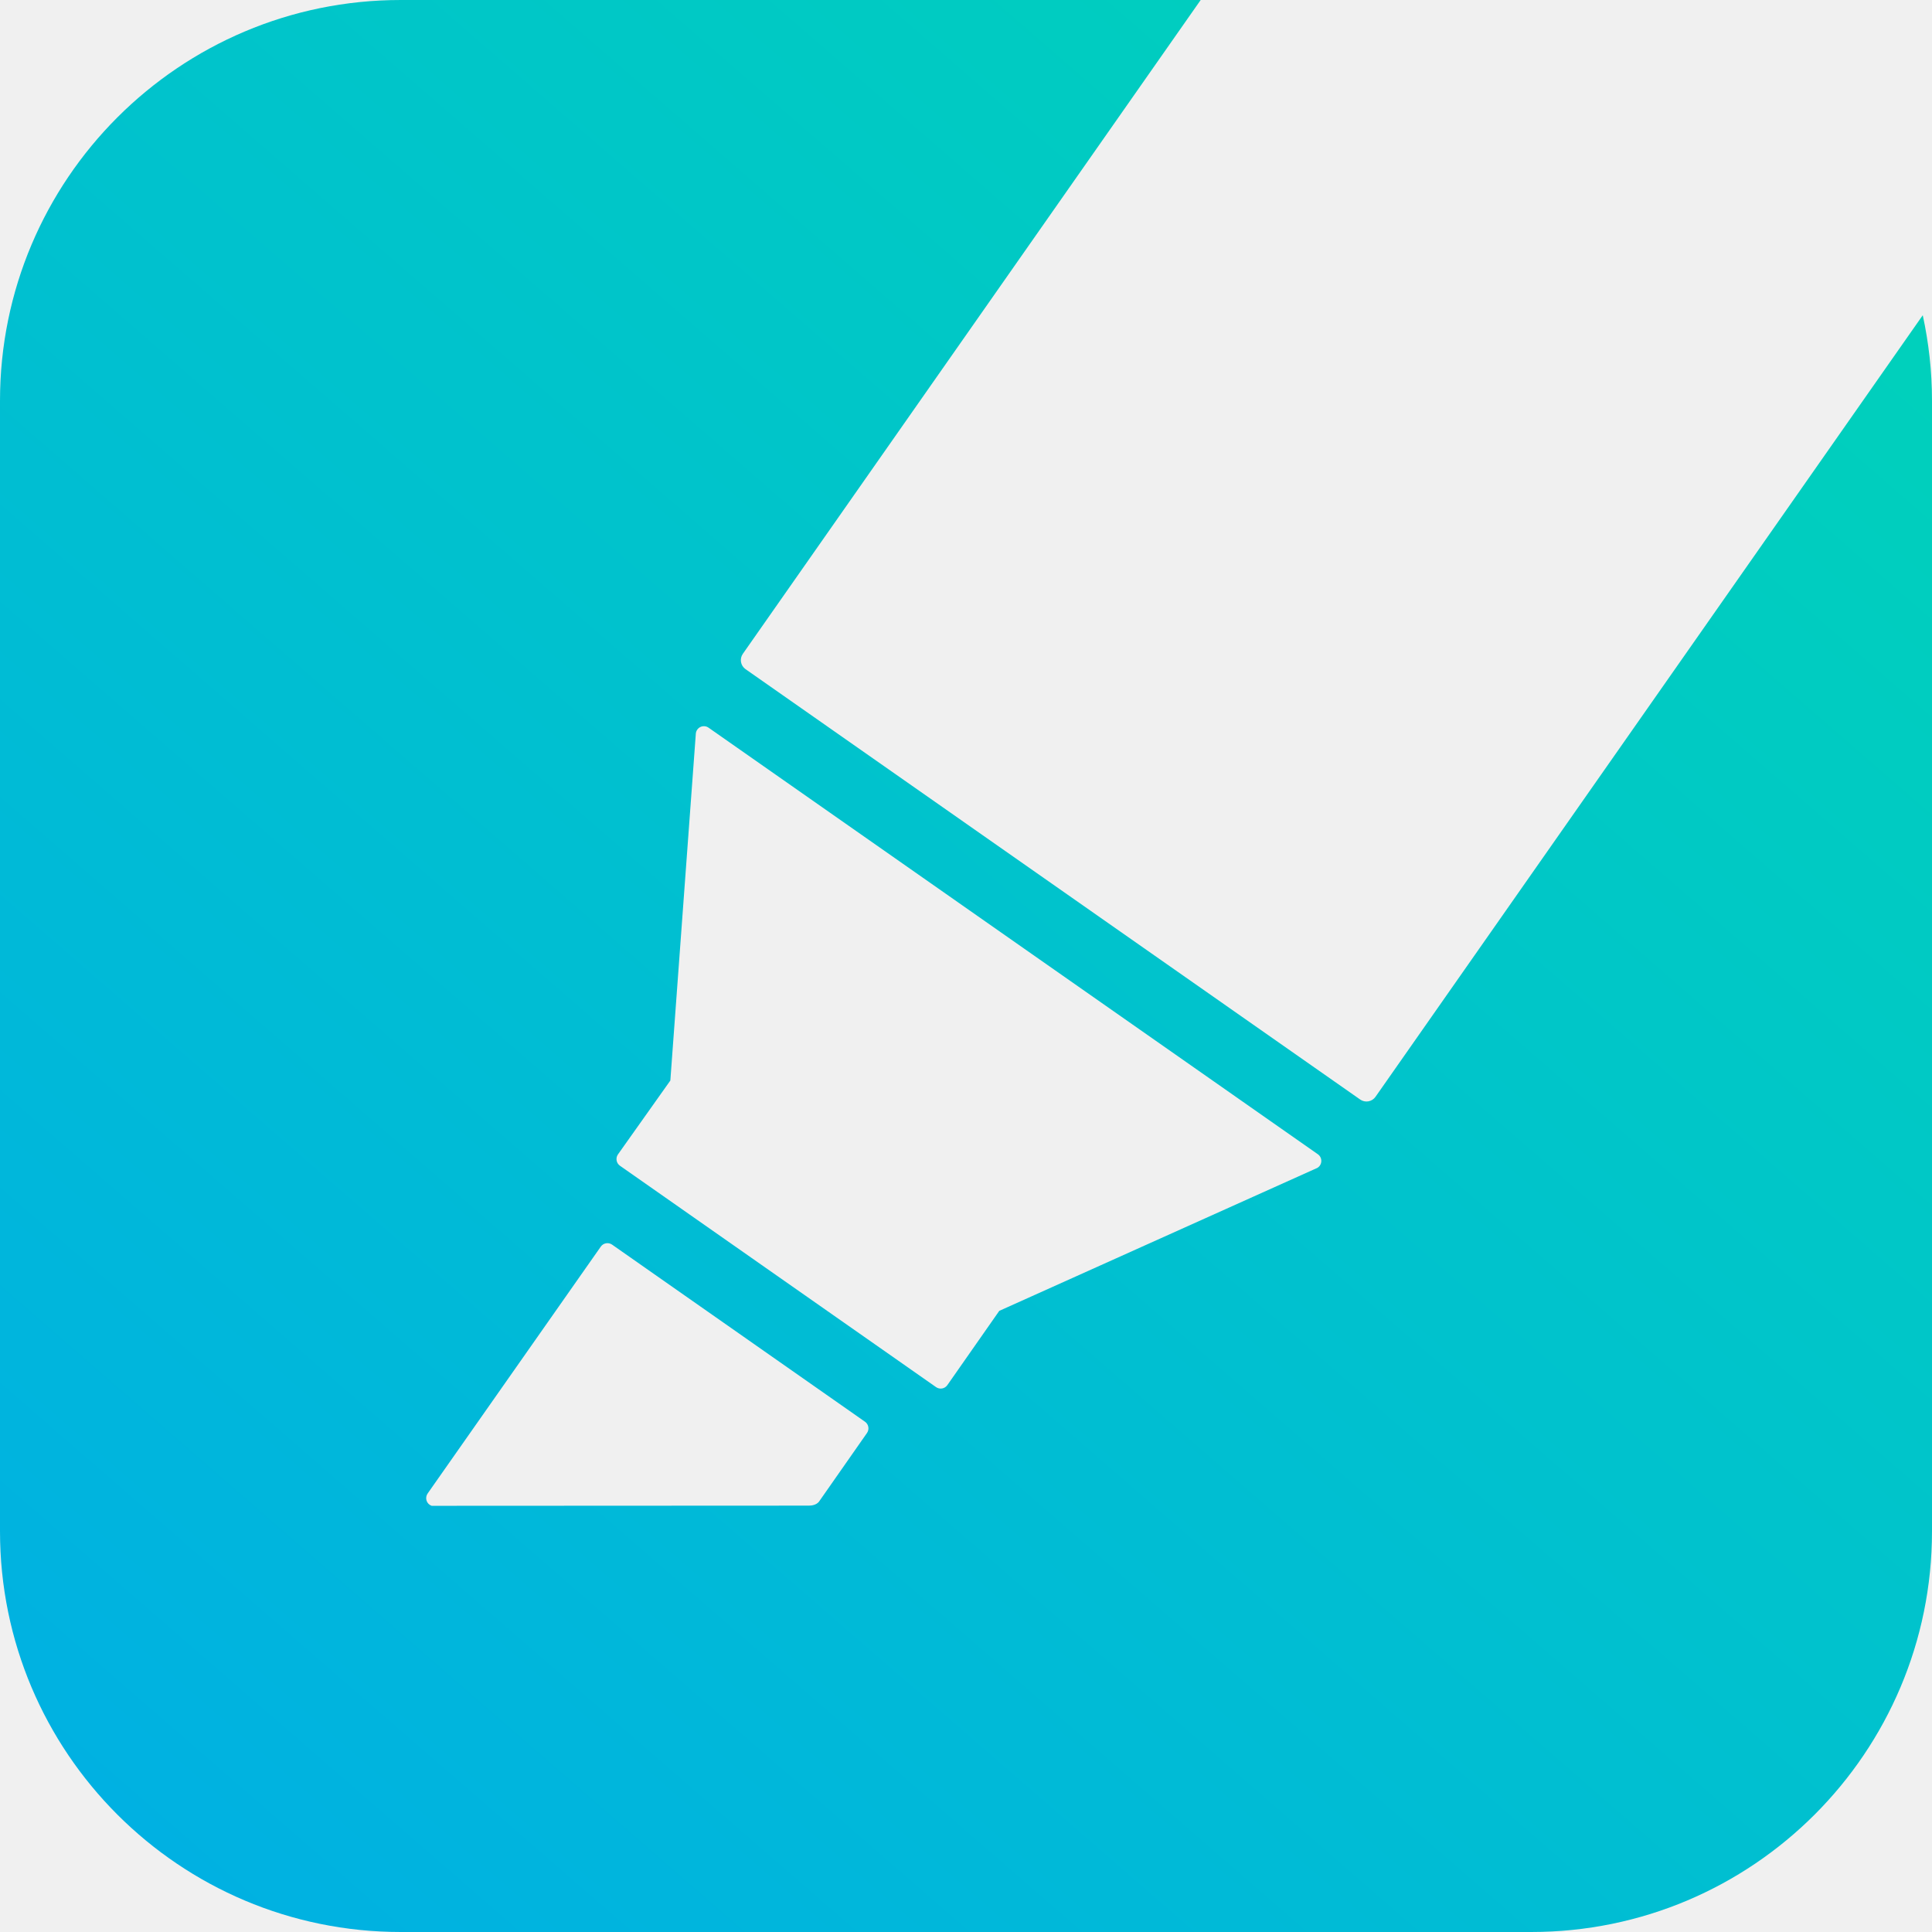
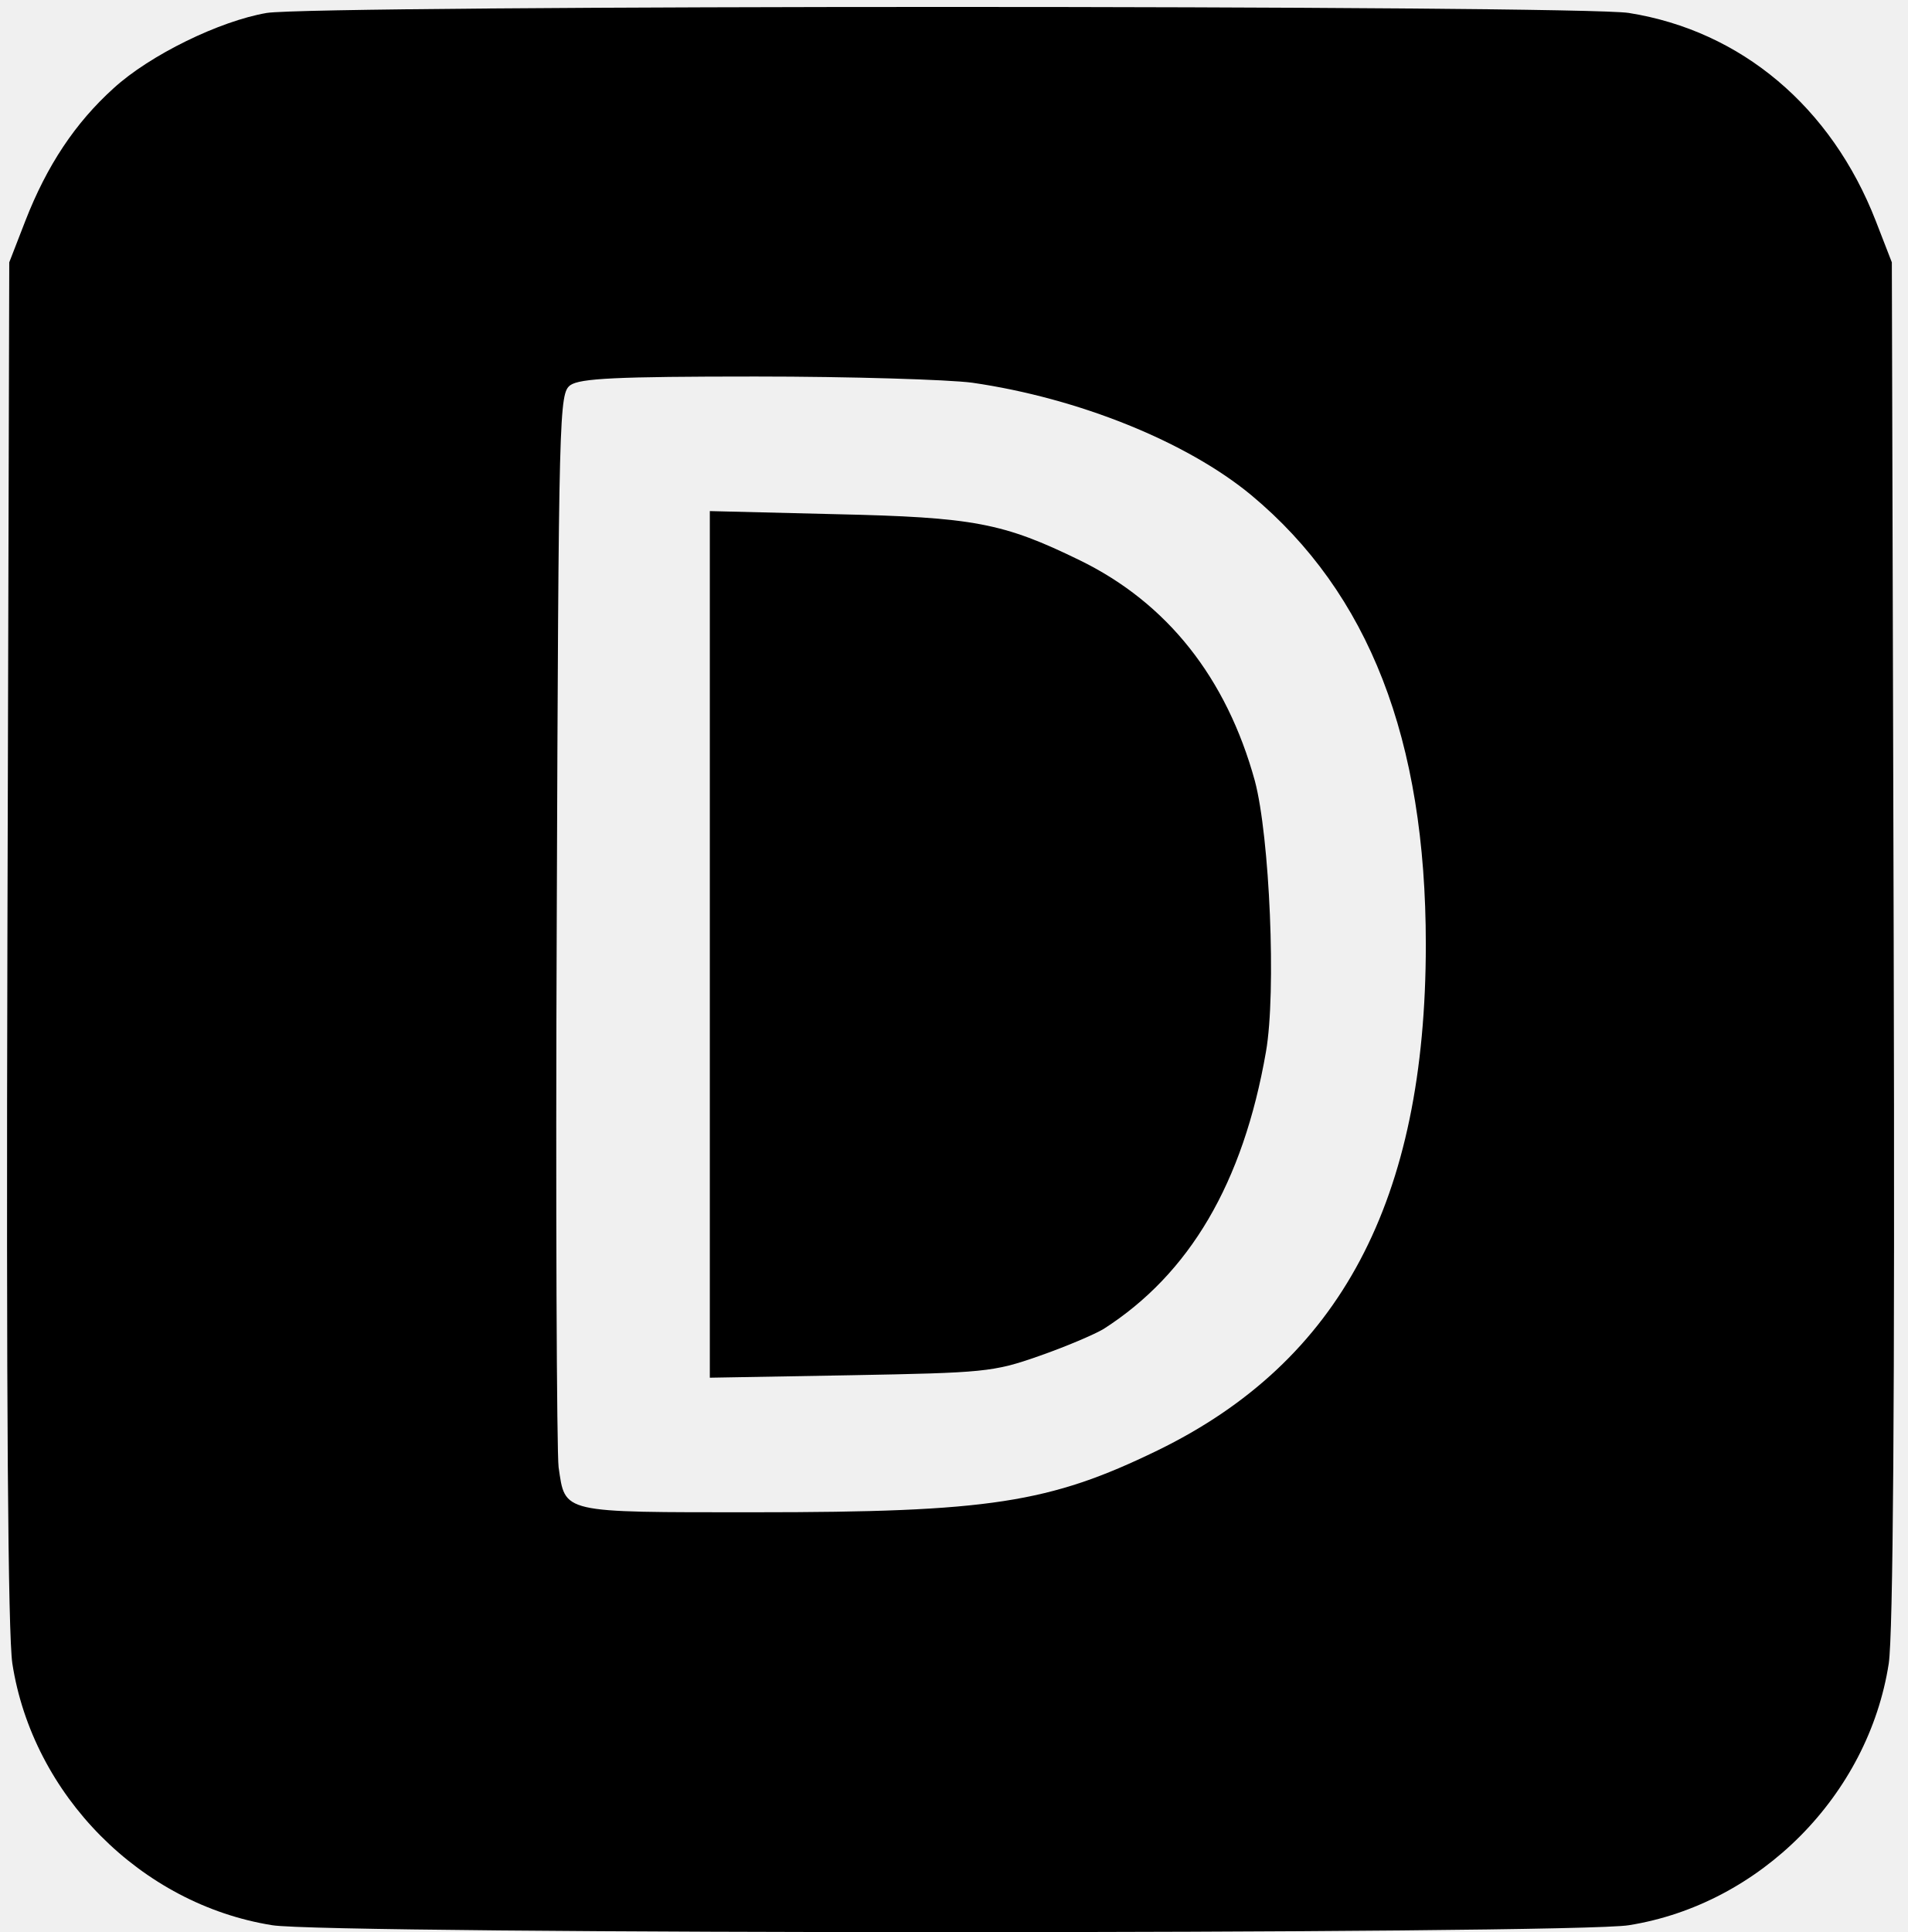
- <svg xmlns="http://www.w3.org/2000/svg" xmlns:xlink="http://www.w3.org/1999/xlink" width="32" height="32" viewBox="0 0 32 32">
-   <defs>
-     <path id="a" d="M0 0h32v32H0z" />
-     <linearGradient id="b" x1="13.161%" y1="100%" y2="0%">
-       <stop offset="0%" stop-color="#00B1E2" />
-       <stop offset="100%" stop-color="#00D4B7" />
-     </linearGradient>
-   </defs>
-   <g fill="none" fill-rule="evenodd">
-     <mask id="c" fill="#fff">
-       <use xlink:href="#a" />
-     </mask>
-     <path fill="url(#b)" d="M21.806 19.35l-5.255 2.362-.86 1.23a.134.134 0 0 1-.187.033l-5.236-3.667a.135.135 0 0 1-.033-.187l.868-1.224.422-5.745a.134.134 0 0 1 .21-.1l10.093 7.066c.085.06.073.19-.022.233m-7.446 4.384l-.797 1.14c-.04.047-.107.063-.163.063l-6.25.003a.134.134 0 0 1-.067-.204l2.868-4.089a.134.134 0 0 1 .187-.033l4.19 2.934c.06.042.074.126.032.186M31.847 5.221l-9.064 12.945a.182.182 0 0 1-.255.045l-10.18-7.128a.182.182 0 0 1-.044-.254L19.887 0H6.637A6.638 6.638 0 0 0 0 6.638v18.724A6.638 6.638 0 0 0 6.638 32h18.724A6.638 6.638 0 0 0 32 25.362V6.638c0-.487-.054-.96-.153-1.417" mask="url(#c)" />
+ <svg xmlns="http://www.w3.org/2000/svg" version="1.0" width="309pt" height="313pt" viewBox="0 0 309 313" preserveAspectRatio="xMidYMid meet">
+   <g transform="translate(0,313) scale(0.1,-0.1)" fill="#000000" stroke="none">
+     <path d="M432 3109 c-76 -13 -189 -68 -248 -122 -62 -56 -108 -125 -143 -215 l-26 -67 -3 -1100 c-2 -752 1 -1122 8 -1170 33 -213 208 -390 421 -424 88 -15 2110 -15 2198 0 213 34 388 211 421 424 7 48 10 418 8 1170 l-3 1100 -26 67 c-72 185 -218 308 -400 337 -79 13 -2129 13 -2207 0z m1143 -599 c173 -25 348 -96 452 -182 191 -159 283 -396 283 -728 0 -415 -139 -676 -435 -820 -175 -85 -272 -100 -652 -100 -316 0 -307 -2 -318 73 -3 23 -5 424 -3 890 3 827 4 849 22 863 16 11 74 14 300 14 155 0 313 -5 351 -10z" />
+     <path d="M1150 1600 l0 -702 228 4 c216 4 231 5 305 31 43 15 90 35 105 44 139 89 226 236 263 449 17 97 6 349 -18 439 -46 167 -142 288 -283 357 -125 61 -172 70 -397 75 l-203 5 0 -702z" />
  </g>
</svg>
